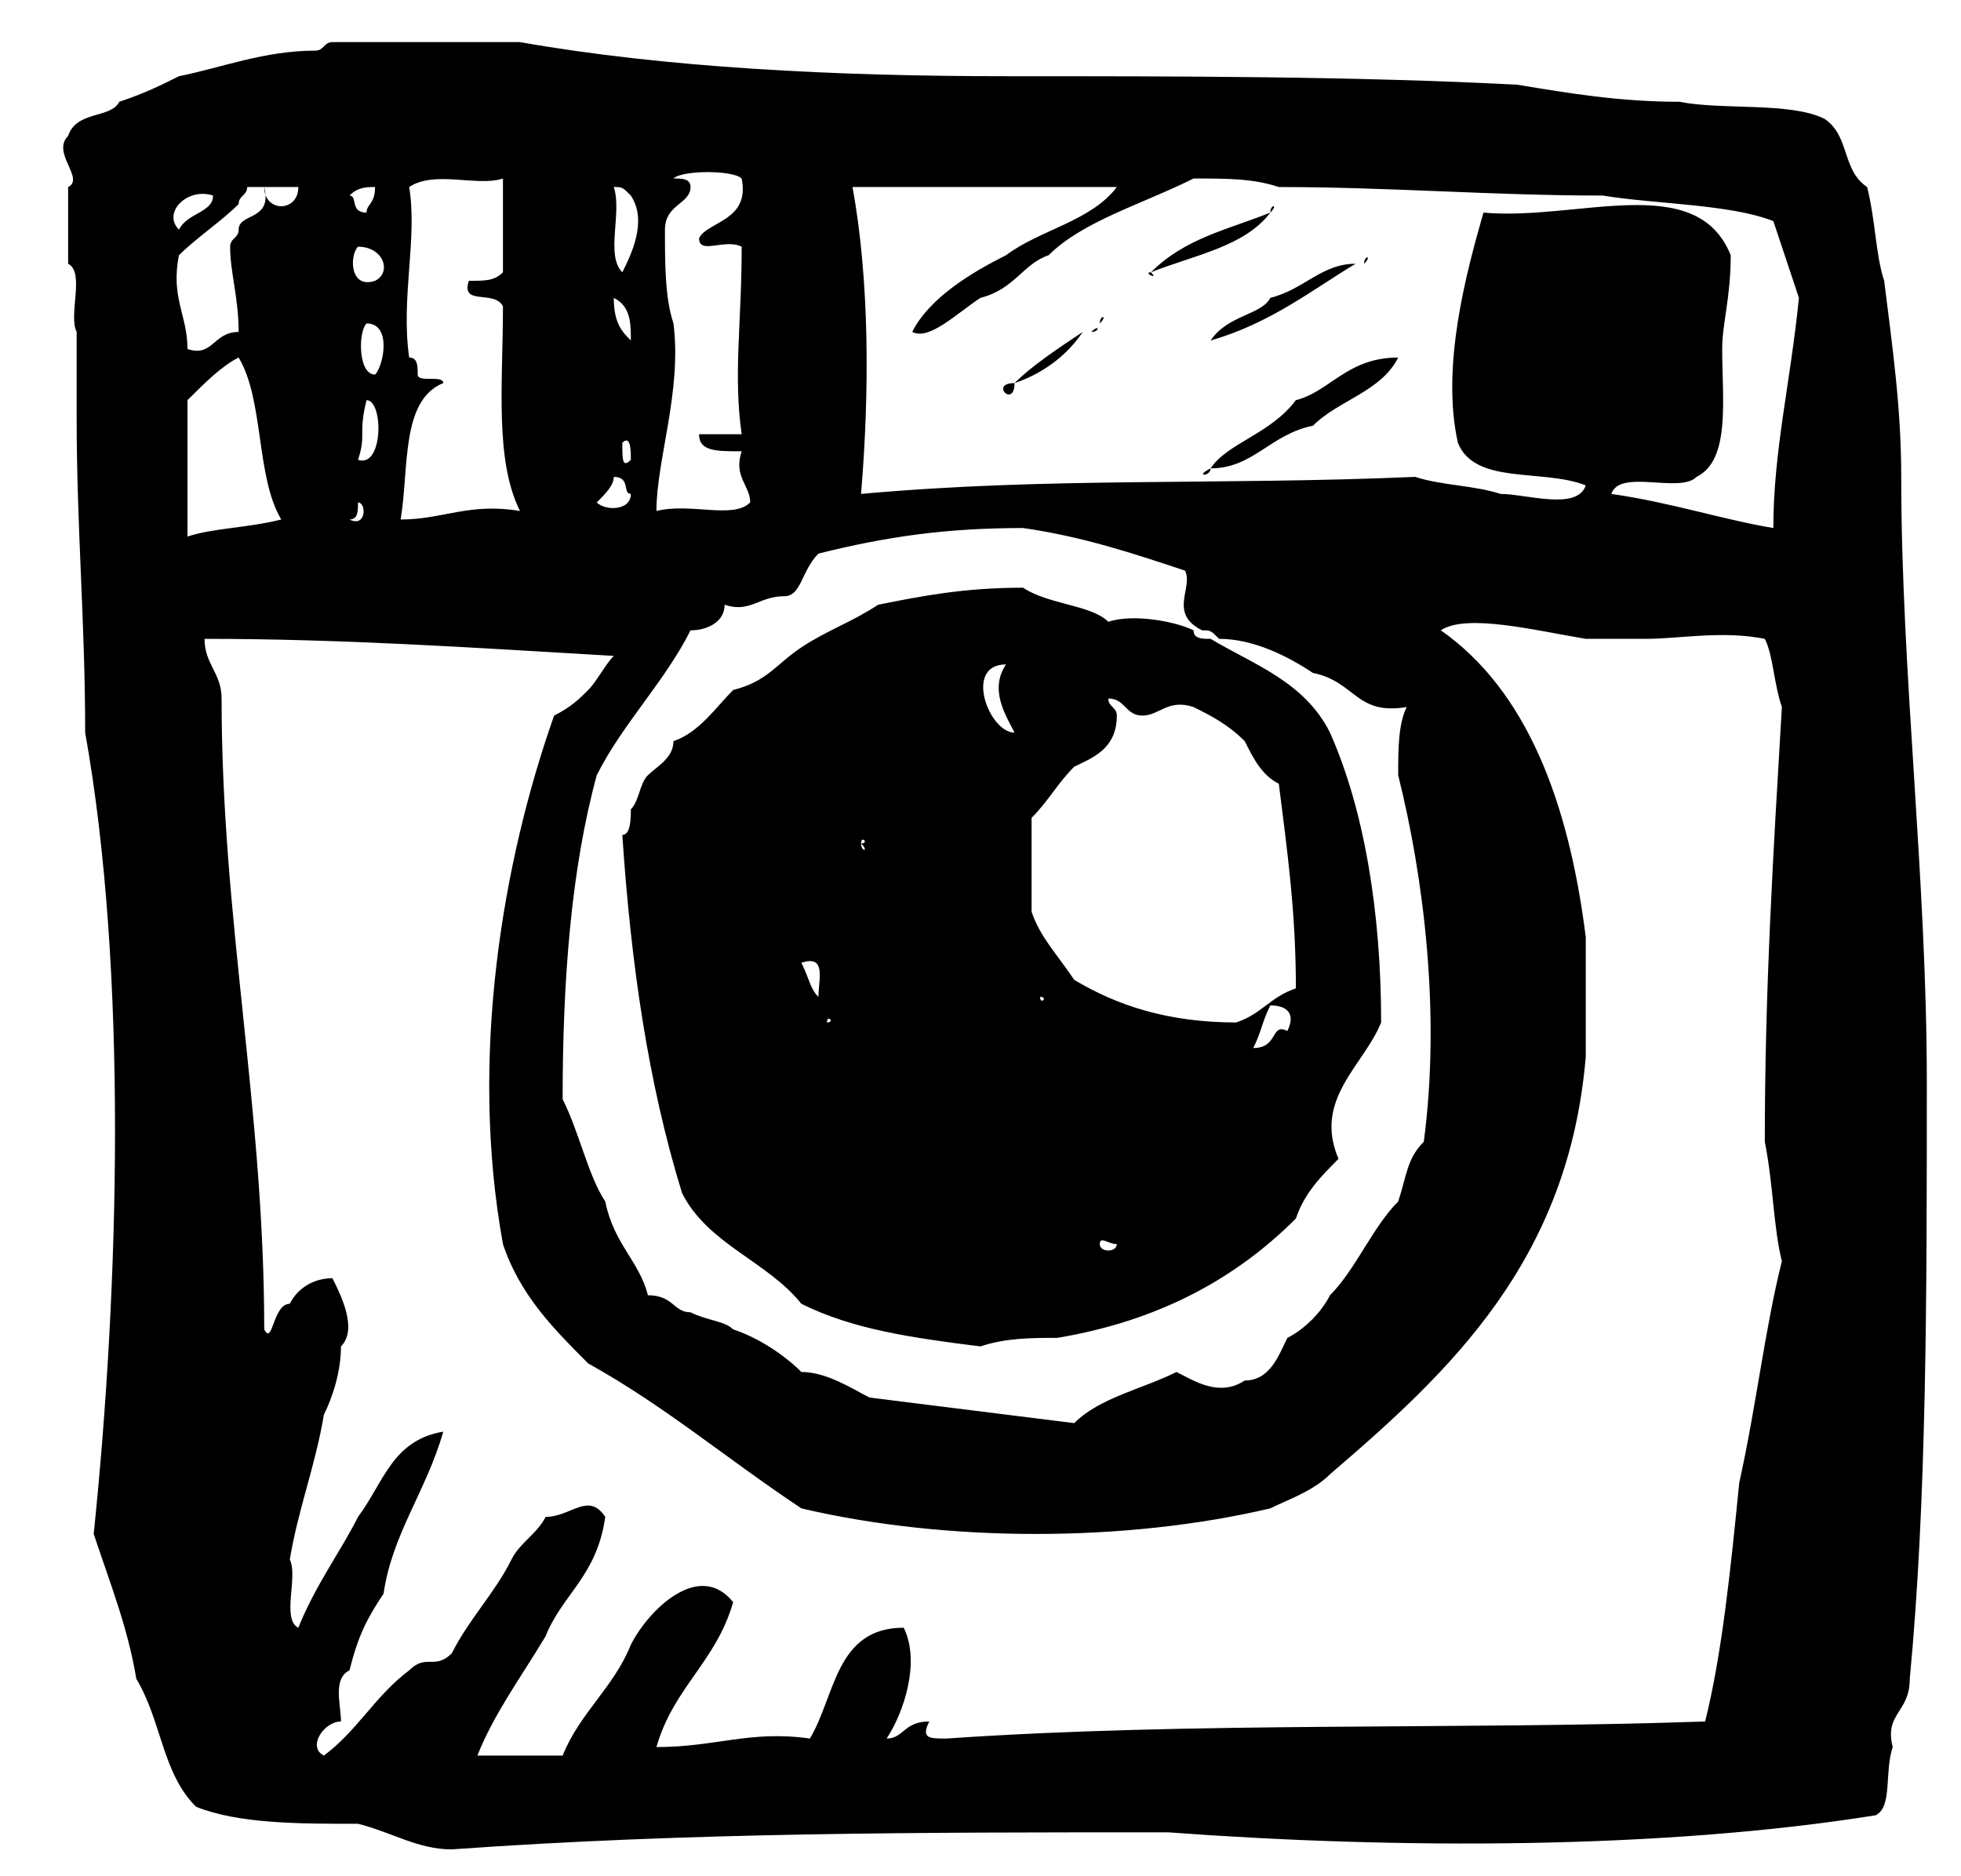
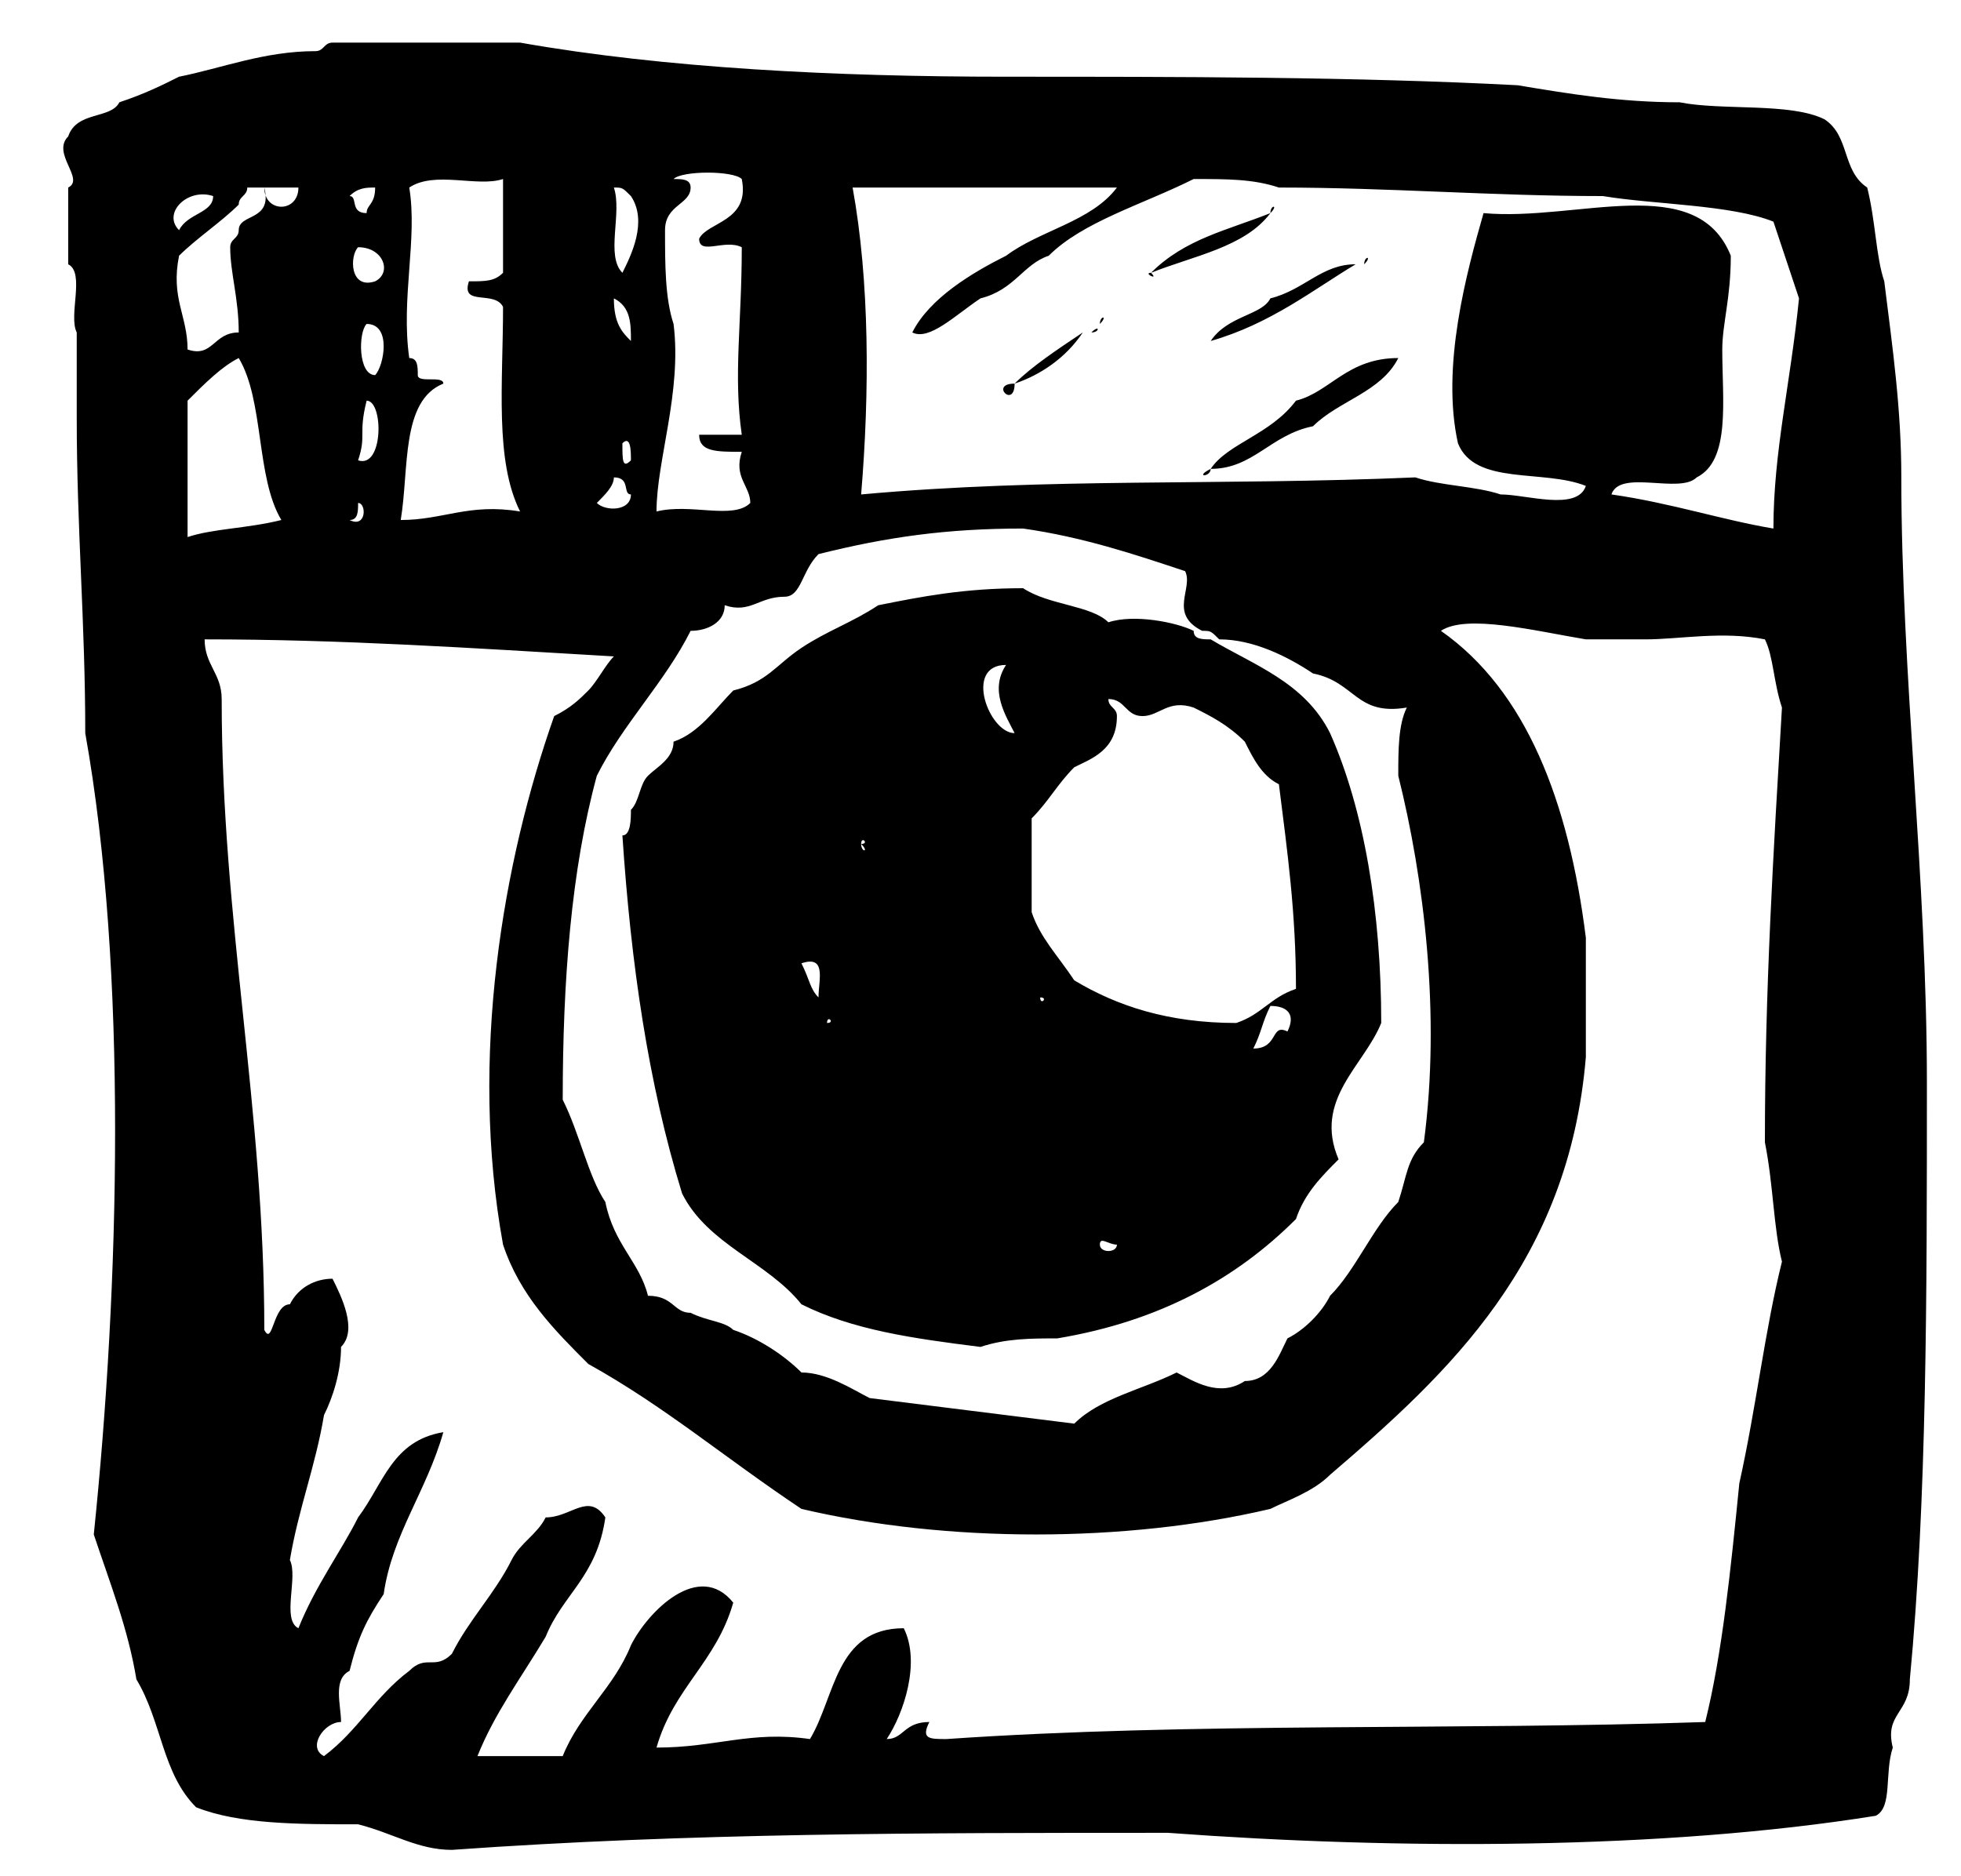
- <svg xmlns="http://www.w3.org/2000/svg" width="23" height="22" viewBox="0 0 23 22" fill="none">
-   <path d="M22.599 12.694C22.599 10.294 22.299 7.894 22.299 5.594C22.299 4.794 22.199 4.094 22.099 3.294C21.999 2.994 21.999 2.594 21.899 2.194C21.599 1.994 21.699 1.594 21.399 1.394C20.999 1.194 20.199 1.294 19.699 1.194C18.999 1.194 18.399 1.094 17.799 0.994C15.899 0.894 13.799 0.894 11.799 0.894C9.799 0.894 7.799 0.794 6.099 0.494H3.899C3.799 0.494 3.799 0.594 3.699 0.594C3.099 0.594 2.599 0.794 2.099 0.894C1.899 0.994 1.699 1.094 1.399 1.194C1.299 1.394 0.899 1.294 0.799 1.594C0.599 1.794 0.999 2.094 0.799 2.194V3.094C0.999 3.194 0.799 3.694 0.899 3.894V4.894C0.899 6.194 0.999 7.294 0.999 8.594C1.499 11.394 1.399 15.094 1.099 17.994C1.299 18.594 1.499 19.094 1.599 19.694C1.899 20.194 1.899 20.794 2.299 21.194C2.799 21.394 3.499 21.394 4.199 21.394C4.599 21.494 4.899 21.694 5.299 21.694C8.099 21.494 10.799 21.494 13.699 21.494C16.399 21.694 19.499 21.694 21.999 21.294C22.199 21.194 22.099 20.794 22.199 20.494C22.099 20.094 22.399 20.094 22.399 19.694C22.599 17.594 22.599 15.194 22.599 12.694ZM9.599 6.494C10.399 6.294 11.099 6.194 11.999 6.194C12.699 6.294 13.299 6.494 13.899 6.694C13.999 6.894 13.699 7.194 14.099 7.394C14.199 7.394 14.199 7.394 14.299 7.494C14.699 7.494 15.099 7.694 15.399 7.894C15.899 7.994 15.899 8.394 16.499 8.294C16.399 8.494 16.399 8.794 16.399 9.094C16.699 10.294 16.899 11.894 16.699 13.394C16.499 13.594 16.499 13.794 16.399 14.094C16.099 14.394 15.899 14.894 15.599 15.194C15.499 15.394 15.299 15.594 15.099 15.694C14.999 15.894 14.899 16.194 14.599 16.194C14.299 16.394 13.999 16.194 13.799 16.094C13.399 16.294 12.899 16.394 12.599 16.694C11.799 16.594 10.999 16.494 10.199 16.394C9.999 16.294 9.699 16.094 9.399 16.094C9.199 15.894 8.899 15.694 8.599 15.594C8.499 15.494 8.299 15.494 8.099 15.394C7.899 15.394 7.899 15.194 7.599 15.194C7.499 14.794 7.199 14.594 7.099 14.094C6.899 13.794 6.799 13.294 6.599 12.894C6.599 11.494 6.699 10.194 6.999 9.094C7.299 8.494 7.799 7.994 8.099 7.394C8.299 7.394 8.499 7.294 8.499 7.094C8.799 7.194 8.899 6.994 9.199 6.994C9.399 6.994 9.399 6.694 9.599 6.494ZM7.899 3.794C7.799 3.494 7.799 3.094 7.799 2.694C7.799 2.394 8.099 2.394 8.099 2.194C8.099 2.094 7.999 2.094 7.899 2.094C7.999 1.994 8.599 1.994 8.699 2.094C8.799 2.594 8.299 2.594 8.199 2.794C8.199 2.994 8.499 2.794 8.699 2.894C8.699 3.794 8.599 4.394 8.699 5.094H8.199C8.199 5.294 8.399 5.294 8.699 5.294C8.599 5.594 8.799 5.694 8.799 5.894C8.599 6.094 8.099 5.894 7.699 5.994C7.699 5.394 7.999 4.594 7.899 3.794ZM7.199 2.194C7.299 2.194 7.299 2.194 7.399 2.294C7.599 2.594 7.399 2.994 7.299 3.194C7.099 2.994 7.299 2.494 7.199 2.194ZM7.399 3.994C7.299 3.894 7.199 3.794 7.199 3.494C7.399 3.594 7.399 3.794 7.399 3.994ZM7.399 5.394C7.299 5.494 7.299 5.394 7.299 5.194C7.399 5.094 7.399 5.294 7.399 5.394ZM7.199 5.594C7.399 5.594 7.299 5.794 7.399 5.794C7.399 5.994 7.099 5.994 6.999 5.894C7.099 5.794 7.199 5.694 7.199 5.594ZM4.899 4.394C4.899 4.294 4.899 4.194 4.799 4.194C4.699 3.494 4.899 2.794 4.799 2.194C5.099 1.994 5.599 2.194 5.899 2.094V3.194C5.799 3.294 5.699 3.294 5.499 3.294C5.399 3.594 5.799 3.394 5.899 3.594C5.899 4.494 5.799 5.394 6.099 5.994C5.499 5.894 5.199 6.094 4.699 6.094C4.799 5.494 4.699 4.694 5.199 4.494C5.199 4.394 4.899 4.494 4.899 4.394ZM4.399 4.394C4.199 4.394 4.199 3.894 4.299 3.794C4.599 3.794 4.499 4.294 4.399 4.394ZM4.199 5.394C4.299 5.094 4.199 5.094 4.299 4.694C4.499 4.694 4.499 5.494 4.199 5.394ZM4.399 3.294C4.099 3.394 4.099 2.994 4.199 2.894C4.499 2.894 4.599 3.194 4.399 3.294ZM4.399 2.194C4.399 2.394 4.299 2.394 4.299 2.494C4.099 2.494 4.199 2.294 4.099 2.294C4.199 2.194 4.299 2.194 4.399 2.194ZM4.199 5.894C4.299 5.894 4.299 6.194 4.099 6.094C4.199 6.094 4.199 5.994 4.199 5.894ZM3.499 2.194C3.499 2.494 3.099 2.494 3.099 2.194H3.499ZM2.499 2.294C2.499 2.494 2.199 2.494 2.099 2.694C1.899 2.494 2.199 2.194 2.499 2.294ZM2.099 2.994C2.299 2.794 2.599 2.594 2.799 2.394C2.799 2.294 2.899 2.294 2.899 2.194H3.099C3.199 2.594 2.799 2.494 2.799 2.694C2.799 2.794 2.699 2.794 2.699 2.894C2.699 3.194 2.799 3.494 2.799 3.894C2.499 3.894 2.499 4.194 2.199 4.094C2.199 3.694 1.999 3.494 2.099 2.994ZM2.199 6.294V4.694C2.399 4.494 2.599 4.294 2.799 4.194C3.099 4.694 2.999 5.594 3.299 6.094C2.899 6.194 2.499 6.194 2.199 6.294ZM20.399 17.394C20.299 18.394 20.199 19.394 19.999 20.194C17.099 20.294 13.999 20.194 11.099 20.394C10.899 20.394 10.799 20.394 10.899 20.194C10.599 20.194 10.599 20.394 10.399 20.394C10.599 20.094 10.799 19.494 10.599 19.094C9.799 19.094 9.799 19.894 9.499 20.394C8.799 20.294 8.399 20.494 7.699 20.494C7.899 19.794 8.399 19.494 8.599 18.794C8.199 18.294 7.599 18.894 7.399 19.294C7.199 19.794 6.799 20.094 6.599 20.594H5.599C5.799 20.094 6.099 19.694 6.399 19.194C6.599 18.694 6.999 18.494 7.099 17.794C6.899 17.494 6.699 17.794 6.399 17.794C6.299 17.994 6.099 18.094 5.999 18.294C5.799 18.694 5.499 18.994 5.299 19.394C5.099 19.594 4.999 19.394 4.799 19.594C4.399 19.894 4.199 20.294 3.799 20.594C3.599 20.494 3.799 20.194 3.999 20.194C3.999 19.994 3.899 19.694 4.099 19.594C4.199 19.194 4.299 18.994 4.499 18.694C4.599 17.994 4.999 17.494 5.199 16.794C4.599 16.894 4.499 17.394 4.199 17.794C3.999 18.194 3.699 18.594 3.499 19.094C3.299 18.994 3.499 18.494 3.399 18.294C3.499 17.694 3.699 17.194 3.799 16.594C3.899 16.394 3.999 16.094 3.999 15.794C4.199 15.594 3.999 15.194 3.899 14.994C3.699 14.994 3.499 15.094 3.399 15.294C3.199 15.294 3.199 15.794 3.099 15.594C3.099 12.994 2.599 10.794 2.599 8.194C2.599 7.894 2.399 7.794 2.399 7.494C3.999 7.494 5.499 7.594 7.199 7.694C7.099 7.794 6.999 7.994 6.899 8.094C6.799 8.194 6.699 8.294 6.499 8.394C5.899 10.094 5.499 12.394 5.899 14.594C6.099 15.194 6.499 15.594 6.899 15.994C7.799 16.494 8.499 17.094 9.399 17.694C11.099 18.094 13.199 18.094 14.899 17.694C15.099 17.594 15.399 17.494 15.599 17.294C16.999 16.094 18.399 14.794 18.599 12.394V10.994C18.399 9.394 17.899 8.094 16.899 7.394C17.199 7.194 17.999 7.394 18.599 7.494C18.799 7.494 18.999 7.494 19.299 7.494C19.699 7.494 20.199 7.394 20.699 7.494C20.799 7.694 20.799 7.994 20.899 8.294C20.799 9.994 20.699 11.594 20.699 13.394C20.799 13.894 20.799 14.394 20.899 14.794C20.699 15.594 20.599 16.494 20.399 17.394ZM20.799 6.194C20.199 6.094 19.599 5.894 18.899 5.794C18.999 5.494 19.699 5.794 19.899 5.594C20.299 5.394 20.199 4.694 20.199 4.094C20.199 3.794 20.299 3.494 20.299 2.994C19.899 1.994 18.499 2.594 17.399 2.494C17.199 3.194 16.899 4.294 17.099 5.194C17.299 5.694 18.099 5.494 18.599 5.694C18.499 5.994 17.899 5.794 17.599 5.794C17.299 5.694 16.899 5.694 16.599 5.594C14.299 5.694 12.299 5.594 10.099 5.794C10.199 4.594 10.199 3.294 9.999 2.194H13.099C12.799 2.594 12.199 2.694 11.799 2.994C11.399 3.194 10.899 3.494 10.699 3.894C10.899 3.994 11.199 3.694 11.499 3.494C11.899 3.394 11.999 3.094 12.299 2.994C12.699 2.594 13.399 2.394 13.999 2.094C14.399 2.094 14.699 2.094 14.999 2.194C16.299 2.194 17.499 2.294 18.799 2.294C19.399 2.394 20.299 2.394 20.799 2.594C20.899 2.894 20.999 3.194 21.099 3.494C20.999 4.494 20.799 5.294 20.799 6.194ZM14.899 2.494C14.999 2.394 14.899 2.394 14.899 2.494V2.494ZM14.899 2.494C14.399 2.694 13.899 2.794 13.499 3.194C13.999 2.994 14.599 2.894 14.899 2.494ZM15.999 3.094C16.099 2.994 15.999 2.994 15.999 3.094V3.094ZM14.199 3.994C14.899 3.794 15.399 3.394 15.899 3.094C15.499 3.094 15.299 3.394 14.899 3.494C14.799 3.694 14.399 3.694 14.199 3.994ZM13.499 3.194C13.399 3.194 13.599 3.294 13.499 3.194V3.194ZM12.899 3.794C12.999 3.694 12.899 3.694 12.899 3.794V3.794ZM12.799 3.894C12.899 3.894 12.899 3.794 12.799 3.894C12.799 3.794 12.799 3.794 12.799 3.894ZM12.699 3.894C12.799 3.894 12.799 3.894 12.699 3.894C12.699 3.794 12.699 3.894 12.699 3.894ZM11.899 4.494C12.199 4.394 12.499 4.194 12.699 3.894C12.399 4.094 12.099 4.294 11.899 4.494ZM14.199 5.494C14.699 5.494 14.899 5.094 15.399 4.994C15.699 4.694 16.199 4.594 16.399 4.194C15.799 4.194 15.599 4.594 15.199 4.694C14.899 5.094 14.399 5.194 14.199 5.494ZM11.899 4.494C11.599 4.494 11.899 4.794 11.899 4.494V4.494ZM11.299 4.894C11.399 4.894 11.499 4.894 11.299 4.894C11.399 4.794 11.299 4.894 11.299 4.894ZM14.199 5.494C13.999 5.594 14.199 5.594 14.199 5.494V5.494ZM12.999 7.294C12.799 7.094 12.299 7.094 11.999 6.894C11.299 6.894 10.799 6.994 10.299 7.094C9.999 7.294 9.699 7.394 9.399 7.594C9.099 7.794 8.999 7.994 8.599 8.094C8.399 8.294 8.199 8.594 7.899 8.694C7.899 8.894 7.699 8.994 7.599 9.094C7.499 9.194 7.499 9.394 7.399 9.494C7.399 9.594 7.399 9.794 7.299 9.794C7.399 11.294 7.599 12.694 7.999 13.994C8.299 14.594 8.999 14.794 9.399 15.294C9.999 15.594 10.699 15.694 11.499 15.794C11.799 15.694 12.099 15.694 12.399 15.694C13.599 15.494 14.499 14.994 15.199 14.294C15.299 13.994 15.499 13.794 15.699 13.594C15.399 12.894 15.999 12.494 16.199 11.994C16.199 10.694 15.999 9.494 15.599 8.594C15.299 7.994 14.699 7.794 14.199 7.494C14.099 7.494 13.999 7.494 13.999 7.394C13.799 7.294 13.299 7.194 12.999 7.294ZM9.599 11.694C9.499 11.594 9.499 11.494 9.399 11.294C9.699 11.194 9.599 11.494 9.599 11.694ZM9.699 11.994C9.699 11.894 9.799 11.994 9.699 11.994C9.699 12.194 9.699 12.094 9.699 11.994ZM10.099 9.894C10.099 9.794 10.199 9.894 10.099 9.894C10.199 9.994 10.099 9.994 10.099 9.894ZM11.799 7.794C11.599 8.094 11.799 8.394 11.899 8.594C11.599 8.594 11.299 7.794 11.799 7.794ZM12.199 11.694C12.099 11.694 12.199 11.694 12.199 11.694C12.299 11.694 12.199 11.794 12.199 11.694ZM12.899 14.594C12.899 14.494 12.999 14.594 13.099 14.594C13.099 14.694 12.899 14.694 12.899 14.594ZM15.099 12.094C14.899 11.994 14.999 12.294 14.699 12.294C14.799 12.094 14.799 11.994 14.899 11.794C15.099 11.794 15.199 11.894 15.099 12.094ZM13.999 8.294C14.199 8.394 14.399 8.494 14.599 8.694C14.699 8.894 14.799 9.094 14.999 9.194C15.099 9.994 15.199 10.694 15.199 11.594C14.899 11.694 14.799 11.894 14.499 11.994C13.699 11.994 13.099 11.794 12.599 11.494C12.399 11.194 12.199 10.994 12.099 10.694V9.594C12.299 9.394 12.399 9.194 12.599 8.994C12.799 8.894 13.099 8.794 13.099 8.394C13.099 8.294 12.999 8.294 12.999 8.194C13.199 8.194 13.199 8.394 13.399 8.394C13.599 8.394 13.699 8.194 13.999 8.294Z" fill="black" />
+ <svg xmlns="http://www.w3.org/2000/svg" width="23" height="22" fill="none">
+   <path d="M22.6 12.7c0-2.4-.3-4.8-.3-7.1 0-.8-.1-1.5-.2-2.3-.1-.3-.1-.7-.2-1.1-.3-.2-.2-.6-.5-.8-.4-.2-1.2-.1-1.7-.2-.7 0-1.3-.1-1.9-.2-1.9-.1-4-.1-6-.1S7.8.8 6.1.5H3.9c-.1 0-.1.1-.2.1-.6 0-1.1.2-1.6.3-.2.1-.4.2-.7.3-.1.2-.5.1-.6.4-.2.2.2.5 0 .6v.9c.2.1 0 .6.1.8v1c0 1.3.1 2.4.1 3.7.5 2.8.4 6.5.1 9.4.2.6.4 1.1.5 1.7.3.5.3 1.1.7 1.5.5.2 1.2.2 1.9.2.4.1.7.3 1.1.3 2.8-.2 5.5-.2 8.4-.2 2.7.2 5.8.2 8.3-.2.2-.1.1-.5.2-.8-.1-.4.2-.4.2-.8.2-2.1.2-4.5.2-7zm-13-6.2c.8-.2 1.5-.3 2.4-.3.7.1 1.3.3 1.9.5.1.2-.2.5.2.7.1 0 .1 0 .2.1.4 0 .8.2 1.1.4.5.1.5.5 1.1.4-.1.2-.1.5-.1.8.3 1.2.5 2.8.3 4.3-.2.2-.2.4-.3.7-.3.3-.5.8-.8 1.1-.1.2-.3.4-.5.5-.1.2-.2.5-.5.5-.3.2-.6 0-.8-.1-.4.2-.9.3-1.2.6l-2.4-.3c-.2-.1-.5-.3-.8-.3-.2-.2-.5-.4-.8-.5-.1-.1-.3-.1-.5-.2-.2 0-.2-.2-.5-.2-.1-.4-.4-.6-.5-1.1-.2-.3-.3-.8-.5-1.2 0-1.4.1-2.7.4-3.8.3-.6.8-1.1 1.1-1.7.2 0 .4-.1.4-.3.3.1.4-.1.7-.1.2 0 .2-.3.4-.5zM7.9 3.8c-.1-.3-.1-.7-.1-1.1 0-.3.3-.3.3-.5 0-.1-.1-.1-.2-.1.1-.1.7-.1.8 0 .1.5-.4.5-.5.7 0 .2.3 0 .5.1 0 .9-.1 1.5 0 2.2h-.5c0 .2.2.2.5.2-.1.3.1.4.1.6-.2.2-.7 0-1.1.1 0-.6.3-1.4.2-2.2zm-.7-1.6c.1 0 .1 0 .2.1.2.3 0 .7-.1.9-.2-.2 0-.7-.1-1zM7.4 4c-.1-.1-.2-.2-.2-.5.2.1.2.3.2.5zm0 1.4c-.1.1-.1 0-.1-.2.1-.1.1.1.1.2zm-.2.2c.2 0 .1.2.2.2 0 .2-.3.2-.4.1.1-.1.2-.2.2-.3zM4.9 4.4c0-.1 0-.2-.1-.2-.1-.7.1-1.4 0-2 .3-.2.8 0 1.1-.1v1.1c-.1.1-.2.1-.4.1-.1.3.3.1.4.3 0 .9-.1 1.8.2 2.4-.6-.1-.9.1-1.4.1.1-.6 0-1.4.5-1.6 0-.1-.3 0-.3-.1zm-.5 0c-.2 0-.2-.5-.1-.6.3 0 .2.5.1.6zm-.2 1c.1-.3 0-.3.1-.7.2 0 .2.8-.1.7zm.2-2.1c-.3.1-.3-.3-.2-.4.3 0 .4.3.2.4zm0-1.1c0 .2-.1.2-.1.3-.2 0-.1-.2-.2-.2.1-.1.2-.1.3-.1zm-.2 3.7c.1 0 .1.3-.1.2.1 0 .1-.1.1-.2zm-.7-3.7c0 .3-.4.3-.4 0h.4zm-1 .1c0 .2-.3.2-.4.4-.2-.2.1-.5.4-.4zm-.4.7c.2-.2.5-.4.7-.6 0-.1.1-.1.1-.2h.2c.1.4-.3.3-.3.5 0 .1-.1.1-.1.2 0 .3.1.6.1 1-.3 0-.3.3-.6.2 0-.4-.2-.6-.1-1.1zm.1 3.3V4.7c.2-.2.4-.4.6-.5.3.5.2 1.4.5 1.9-.4.1-.8.1-1.1.2zm18.2 11.1c-.1 1-.2 2-.4 2.8-2.9.1-6 0-8.9.2-.2 0-.3 0-.2-.2-.3 0-.3.2-.5.2.2-.3.4-.9.2-1.3-.8 0-.8.8-1.1 1.3-.7-.1-1.1.1-1.8.1.2-.7.7-1 .9-1.7-.4-.5-1 .1-1.2.5-.2.5-.6.8-.8 1.3h-1c.2-.5.5-.9.8-1.4.2-.5.6-.7.7-1.4-.2-.3-.4 0-.7 0-.1.2-.3.3-.4.5-.2.4-.5.7-.7 1.1-.2.2-.3 0-.5.2-.4.3-.6.7-1 1-.2-.1 0-.4.2-.4 0-.2-.1-.5.1-.6.1-.4.2-.6.4-.9.1-.7.5-1.2.7-1.9-.6.1-.7.6-1 1-.2.4-.5.8-.7 1.3-.2-.1 0-.6-.1-.8.1-.6.3-1.1.4-1.7.1-.2.2-.5.2-.8.2-.2 0-.6-.1-.8-.2 0-.4.1-.5.3-.2 0-.2.5-.3.3 0-2.6-.5-4.8-.5-7.4 0-.3-.2-.4-.2-.7 1.6 0 3.1.1 4.8.2-.1.1-.2.3-.3.4-.1.1-.2.2-.4.3-.6 1.7-1 4-.6 6.2.2.6.6 1 1 1.4.9.5 1.6 1.1 2.5 1.7 1.7.4 3.8.4 5.5 0 .2-.1.5-.2.7-.4 1.4-1.2 2.8-2.5 3-4.9V11c-.2-1.6-.7-2.9-1.7-3.6.3-.2 1.1 0 1.7.1h.7c.4 0 .9-.1 1.4 0 .1.2.1.5.2.8-.1 1.7-.2 3.3-.2 5.1.1.5.1 1 .2 1.4-.2.8-.3 1.7-.5 2.6zm.4-11.2c-.6-.1-1.2-.3-1.9-.4.1-.3.8 0 1-.2.4-.2.3-.9.3-1.5 0-.3.1-.6.1-1.1-.4-1-1.8-.4-2.9-.5-.2.7-.5 1.8-.3 2.7.2.5 1 .3 1.5.5-.1.3-.7.1-1 .1-.3-.1-.7-.1-1-.2-2.3.1-4.3 0-6.5.2.1-1.2.1-2.5-.1-3.6h3.1c-.3.4-.9.5-1.3.8-.4.2-.9.5-1.1.9.2.1.5-.2.8-.4.4-.1.5-.4.8-.5.4-.4 1.1-.6 1.7-.9.4 0 .7 0 1 .1 1.3 0 2.5.1 3.8.1.6.1 1.5.1 2 .3l.3.9c-.1 1-.3 1.8-.3 2.7zm-5.9-3.7c.1-.1 0-.1 0 0zm0 0c-.5.2-1 .3-1.4.7.5-.2 1.1-.3 1.4-.7zm1.1.6c.1-.1 0-.1 0 0zm-1.8.9c.7-.2 1.2-.6 1.7-.9-.4 0-.6.3-1 .4-.1.2-.5.2-.7.5zm-.7-.8c-.1 0 .1.1 0 0zm-.6.6c.1-.1 0-.1 0 0zm-.1.1c.1 0 .1-.1 0 0 0-.1 0-.1 0 0zm-.1 0c.1 0 .1 0 0 0 0-.1 0 0 0 0zm-.8.6c.3-.1.6-.3.8-.6-.3.2-.6.4-.8.6zm2.3 1c.5 0 .7-.4 1.2-.5.3-.3.8-.4 1-.8-.6 0-.8.4-1.2.5-.3.4-.8.5-1 .8zm-2.3-1c-.3 0 0 .3 0 0zm-.6.4c.1 0 .2 0 0 0 .1-.1 0 0 0 0zm2.9.6c-.2.1 0 .1 0 0zM13 7.3c-.2-.2-.7-.2-1-.4-.7 0-1.2.1-1.7.2-.3.2-.6.3-.9.5-.3.2-.4.4-.8.5-.2.2-.4.5-.7.6 0 .2-.2.3-.3.4-.1.1-.1.3-.2.4 0 .1 0 .3-.1.3.1 1.5.3 2.9.7 4.2.3.6 1 .8 1.4 1.3.6.3 1.3.4 2.1.5.3-.1.6-.1.9-.1 1.2-.2 2.1-.7 2.8-1.4.1-.3.3-.5.5-.7-.3-.7.3-1.1.5-1.6 0-1.3-.2-2.5-.6-3.4-.3-.6-.9-.8-1.4-1.1-.1 0-.2 0-.2-.1-.2-.1-.7-.2-1-.1zm-3.4 4.4c-.1-.1-.1-.2-.2-.4.3-.1.2.2.2.4zm.1.3c0-.1.1 0 0 0 0 .2 0 .1 0 0zm.4-2.1c0-.1.1 0 0 0 .1.1 0 .1 0 0zm1.7-2.1c-.2.3 0 .6.1.8-.3 0-.6-.8-.1-.8zm.4 3.9c-.1 0 0 0 0 0 .1 0 0 .1 0 0zm.7 2.9c0-.1.1 0 .2 0 0 .1-.2.1-.2 0zm2.2-2.5c-.2-.1-.1.2-.4.2.1-.2.1-.3.2-.5.2 0 .3.1.2.3zM14 8.3c.2.1.4.2.6.4.1.2.2.4.4.5.1.8.2 1.5.2 2.4-.3.1-.4.3-.7.4-.8 0-1.4-.2-1.9-.5-.2-.3-.4-.5-.5-.8V9.6c.2-.2.3-.4.5-.6.2-.1.5-.2.5-.6 0-.1-.1-.1-.1-.2.2 0 .2.2.4.2s.3-.2.6-.1z" fill="#000" />
</svg>
